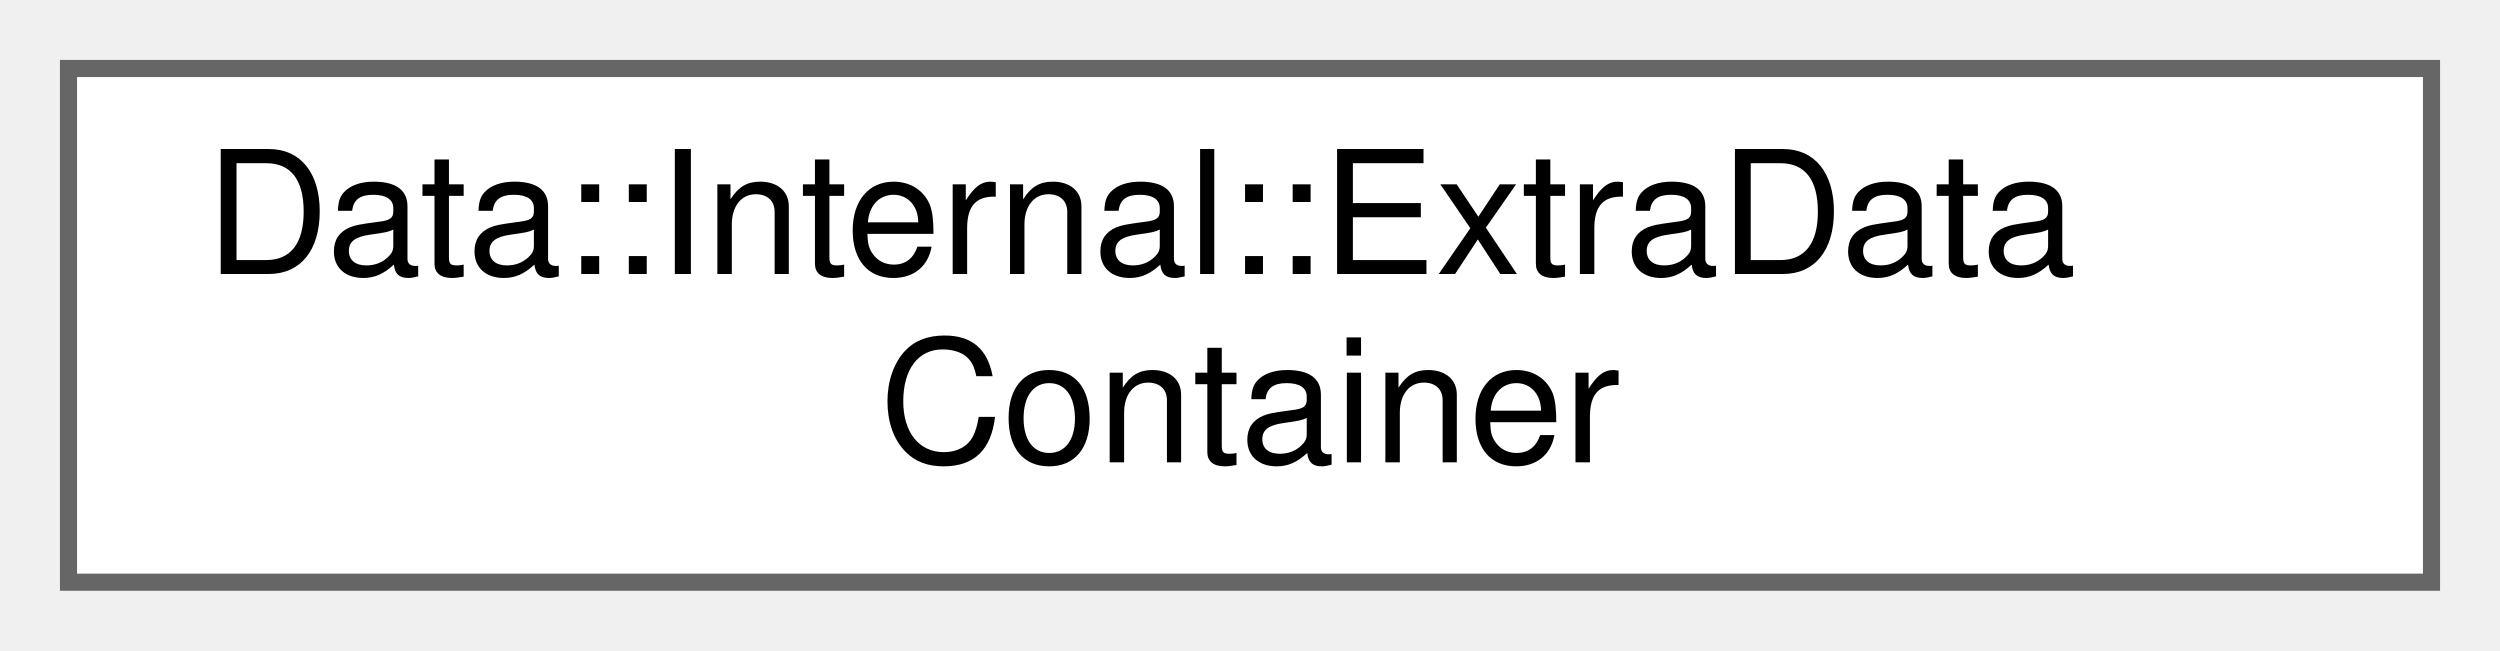
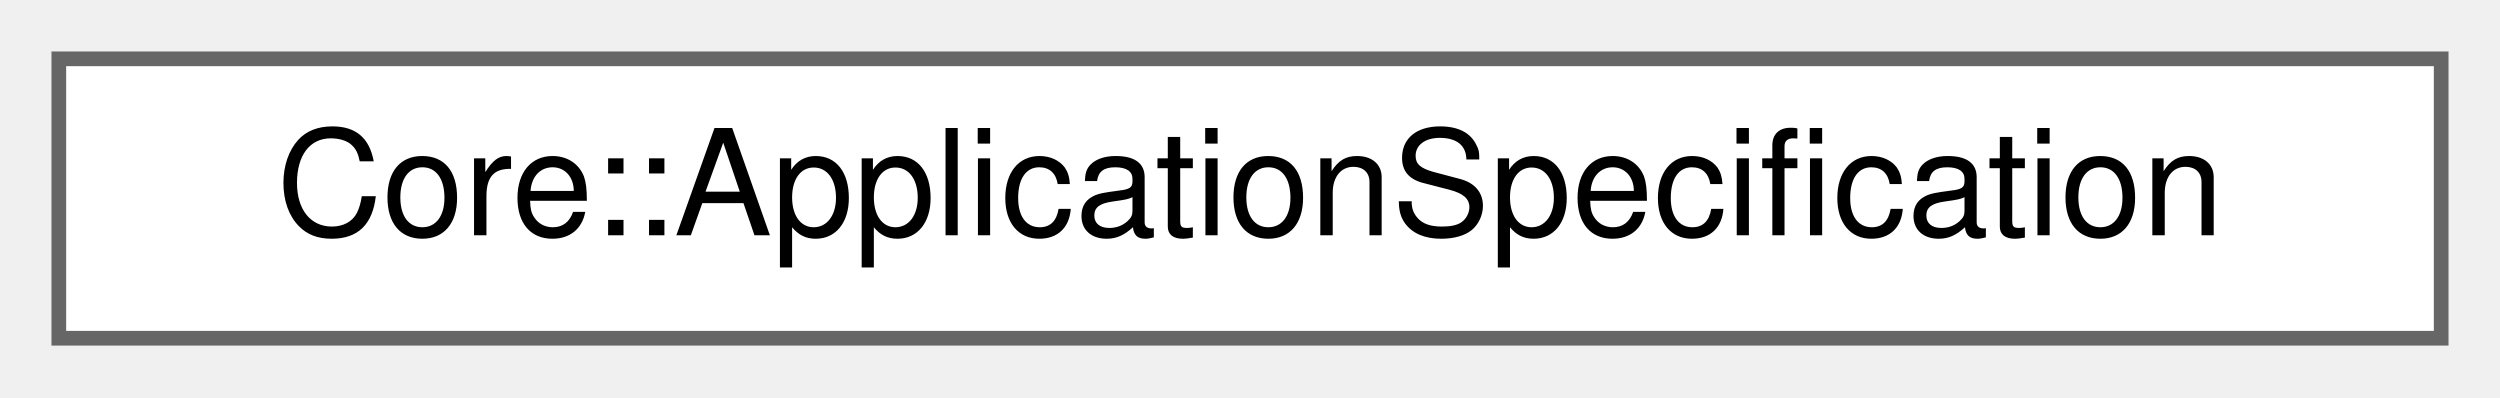
- <svg xmlns="http://www.w3.org/2000/svg" xmlns:xlink="http://www.w3.org/1999/xlink" width="146pt" height="38pt" viewBox="0.00 0.00 146.00 38.00">
-   <g id="graph0" class="graph" transform="scale(1 1) rotate(0) translate(4 34)">
+ <svg xmlns="http://www.w3.org/2000/svg" xmlns:xlink="http://www.w3.org/1999/xlink" width="170pt" height="27pt" viewBox="0.00 0.00 170.00 27.00">
+   <g id="graph0" class="graph" transform="scale(1 1) rotate(0) translate(4 23)">
    <g id="Node000000" class="node">
      <g id="a_Node000000">
-         <a xlink:href="classData_1_1Internal_1_1ExtraDataContainer.html" target="_top" xlink:title="A container for storing extra data of arbitrary types, identified by their type.">
-           <polygon fill="white" stroke="#666666" points="138,-30 0,-30 0,0 138,0 138,-30" />
-           <text text-anchor="start" x="8" y="-18" font-family="Helvetica,sans-Serif" font-size="10.00">Data::Internal::ExtraData</text>
-           <text text-anchor="middle" x="69" y="-7" font-family="Helvetica,sans-Serif" font-size="10.00">Container</text>
+         <a xlink:href="structCore_1_1ApplicationSpecification.html" target="_top" xlink:title=" ">
+           <polygon fill="white" stroke="#666666" points="162,-19 0,-19 0,0 162,0 162,-19" />
+           <text text-anchor="middle" x="81" y="-7" font-family="Helvetica,sans-Serif" font-size="10.00">Core::ApplicationSpecification</text>
        </a>
      </g>
    </g>
  </g>
</svg>
